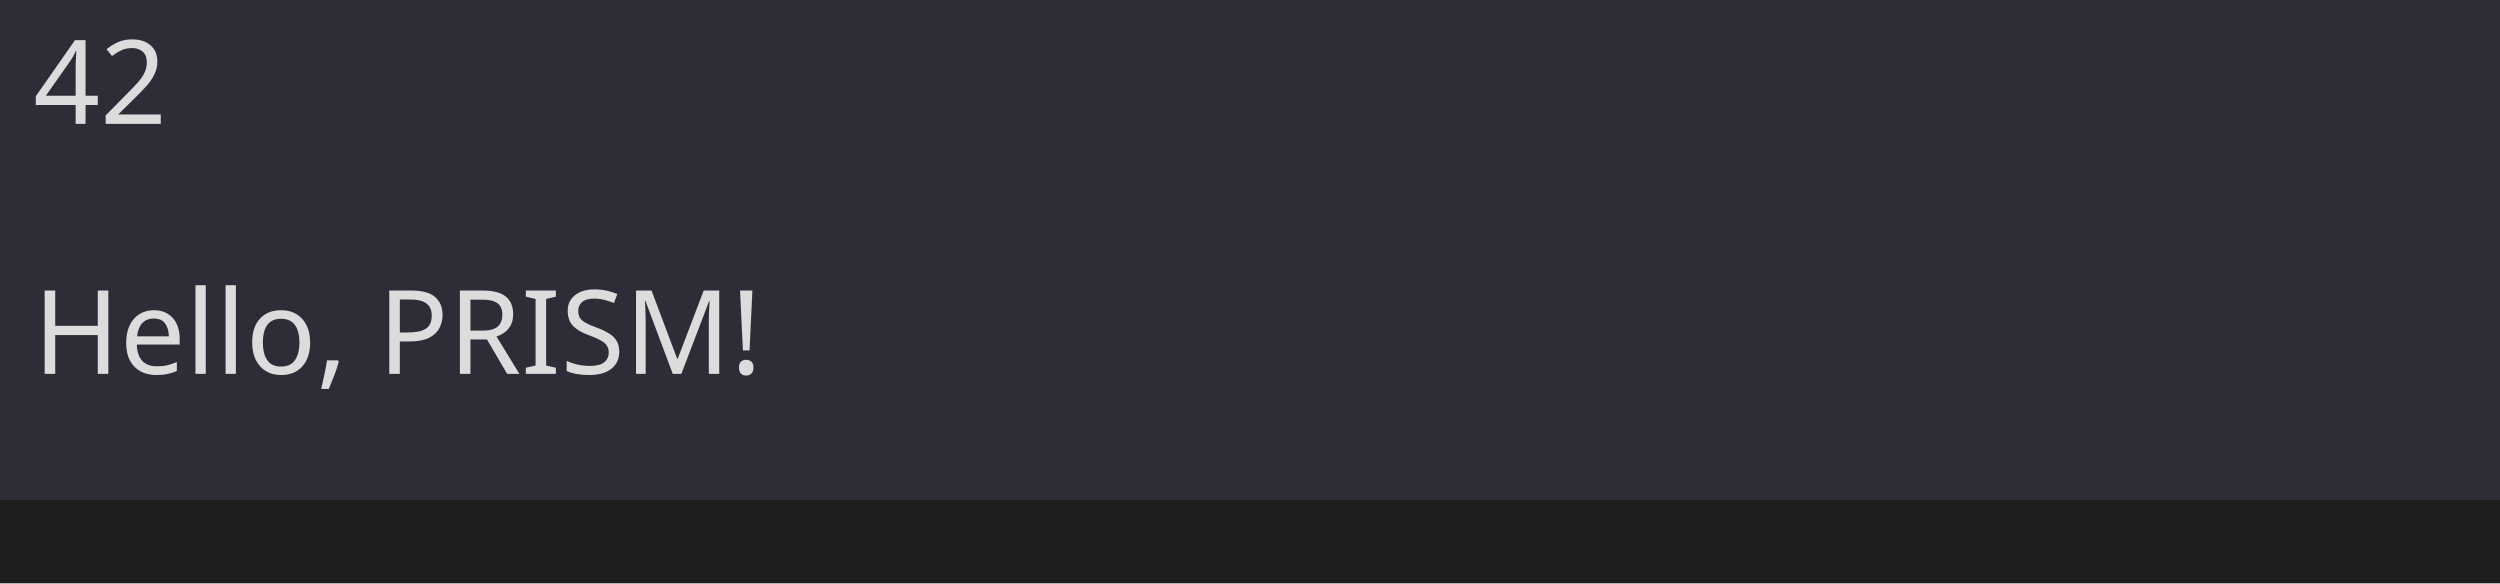
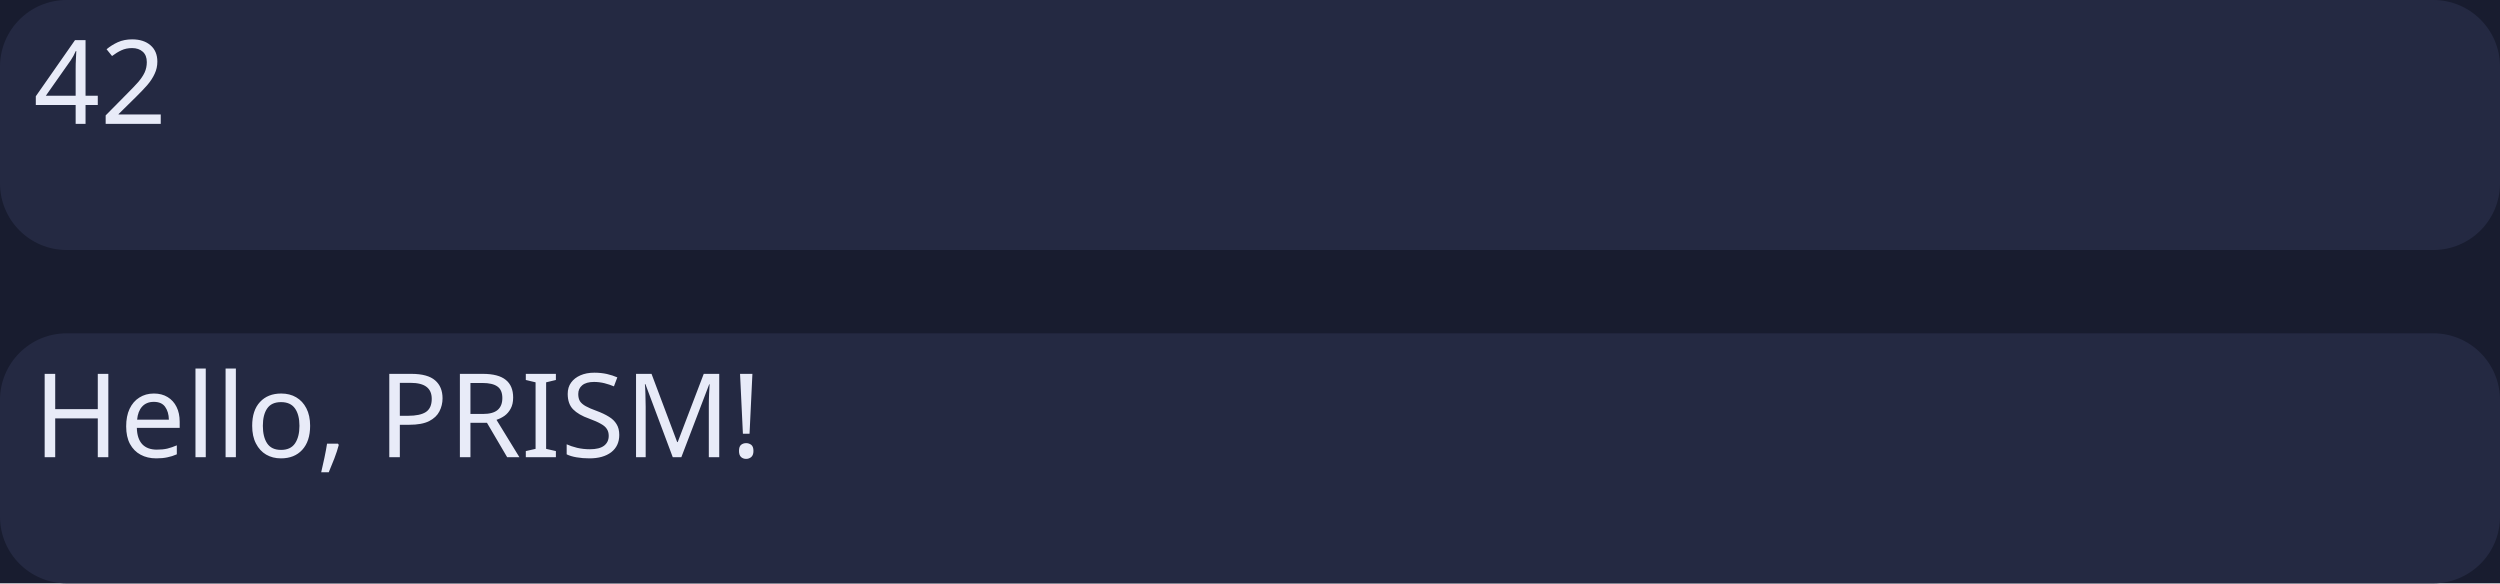
<svg xmlns="http://www.w3.org/2000/svg" viewBox="0 0 300 70">
-   <rect width="300" height="70" fill="rgba(30,30,30,1)" />
+   <rect width="300" height="70" fill="rgba(24,28,47,1)" />
  <clipPath id="clip-0">
    <rect x="0" y="0" width="300" height="30" />
  </clipPath>
  <g clip-path="url(#clip-0)">
-     <rect x="0" y="0" width="300" height="30" fill="rgba(45,45,55,1)" />
-     <text xml:space="preserve" x="4" y="4" font-family="Noto Sans, sans-serif" font-size="14" fill="rgba(220,220,220,1)" dominant-baseline="hanging">42</text>
+     <rect x="0" y="0" width="300" height="30" rx="8" fill="rgba(36,41,66,1)" />
+     <text xml:space="preserve" x="4" y="4" font-family="Noto Sans, sans-serif" font-size="14" fill="rgba(232,235,248,1)" dominant-baseline="hanging">42</text>
  </g>
  <clipPath id="clip-1">
-     <rect x="0" y="30" width="300" height="30" />
+     <rect x="0" y="40" width="300" height="30" />
  </clipPath>
  <g clip-path="url(#clip-1)">
-     <rect x="0" y="30" width="300" height="30" fill="rgba(45,45,55,1)" />
-     <text xml:space="preserve" x="4" y="34" font-family="Noto Sans, sans-serif" font-size="14" fill="rgba(220,220,220,1)" dominant-baseline="hanging">Hello, PRISM!</text>
+     <rect x="0" y="40" width="300" height="30" rx="8" fill="rgba(36,41,66,1)" />
+     <text xml:space="preserve" x="4" y="44" font-family="Noto Sans, sans-serif" font-size="14" fill="rgba(232,235,248,1)" dominant-baseline="hanging">Hello, PRISM!</text>
  </g>
</svg>
